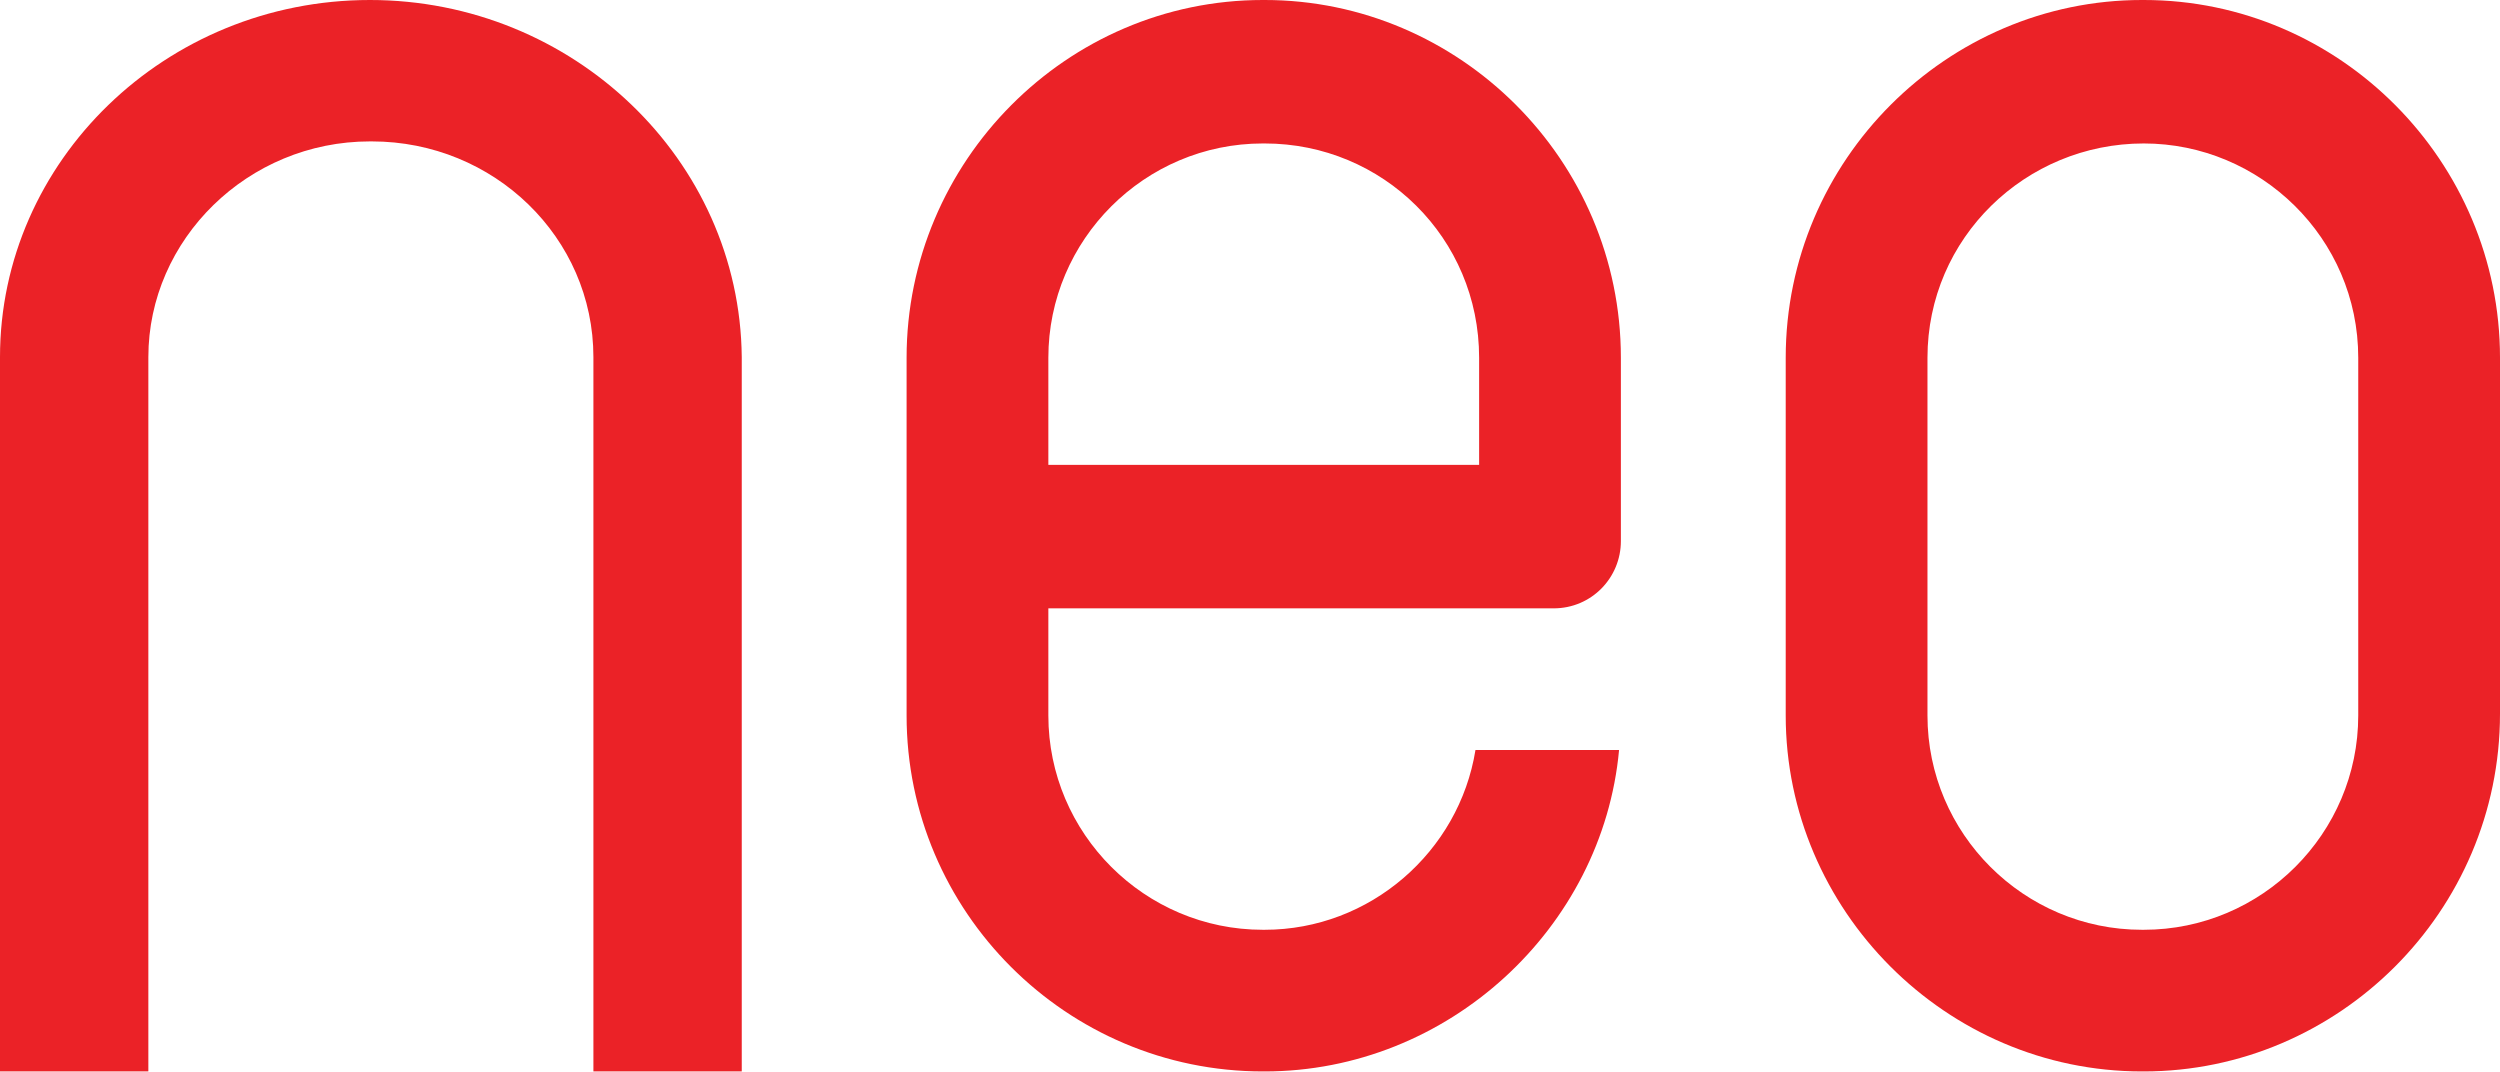
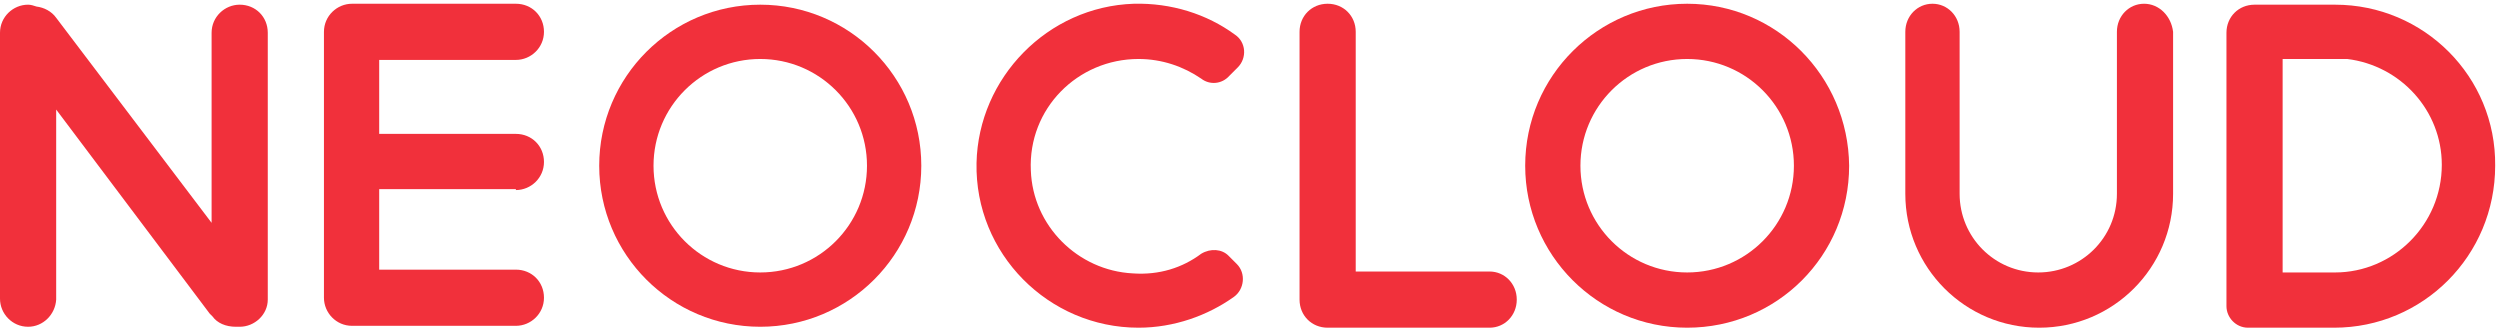
- <svg xmlns="http://www.w3.org/2000/svg" width="91px" height="39px" viewBox="0 0 91 39" version="1.1">
+ <svg xmlns="http://www.w3.org/2000/svg" width="473px" height="62px" viewBox="0 0 473 62" version="1.1">
  <defs />
  <g id="Page-1" stroke="none" stroke-width="1" fill="none" fill-rule="evenodd">
-     <g id="Login-Horizon" transform="translate(-595, -160)" fill="#EB2227">
-       <g id="NEO-logo" transform="translate(595, 160)">
-         <path d="M38.16,16.922 L38.16,13.022 C38.16,8.725 41.667,5.222 45.967,5.222 L46.033,5.222 C50.333,5.222 53.84,8.659 53.84,13.022 L53.84,16.922 L38.16,16.922 Z M56.552,22.144 C57.941,22.144 59,21.02 59,19.698 L59,13.022 C59,5.817 53.112,0 46.033,0 L45.967,0 C38.822,0 33,5.883 33,13.022 L33,16.922 L33,22.144 L33,25.978 L33,26.044 C33,33.183 38.822,39 45.967,39 L46.033,39 C52.715,39 58.338,33.778 58.934,27.3 L53.707,27.3 C53.112,31.002 49.87,33.844 46.033,33.844 L45.967,33.844 C41.667,33.844 38.16,30.341 38.16,26.044 L38.16,25.978 L38.16,22.144 L53.84,22.144 L56.552,22.144 Z" id="Fill-1" />
-         <path d="M13.466,0 C13.397,0 13.397,0 13.466,0 C6.015,0 0,5.873 0,13 L0,39 L5.4,39 L5.4,13 C5.4,8.711 9.023,5.147 13.466,5.147 L13.534,5.147 C17.977,5.147 21.6,8.645 21.6,13 L21.6,39 L27,39 L27,13 C26.932,5.807 20.848,0 13.466,0" id="Fill-3" />
-         <path d="M78.033,5.222 L78.033,5.222 C73.733,5.222 70.16,8.659 70.16,13.022 L70.16,25.978 L70.16,26.044 C70.16,30.341 73.667,33.844 77.967,33.844 L78.033,33.844 C82.333,33.844 85.84,30.341 85.84,26.044 L85.84,13.022 C85.84,8.659 82.267,5.222 78.033,5.222 L78.033,5.222 Z M91,25.978 C91,26.044 91,26.044 91,25.978 C91,33.183 85.112,39 78.033,39 L77.967,39 C70.822,39 65,33.117 65,26.044 L65,25.978 L65,13.022 C65,5.817 70.888,0 77.967,0 L78.033,0 C85.178,0 91,5.883 91,13.022 L91,25.978 Z" id="Fill-5" />
-       </g>
+     <g id="logo-neo-cloud-62" fill-rule="nonzero" fill="#F1303B">
+       <path d="M143.84,0.886 C127.011,0.886 113.371,14.526 113.371,31.354 C113.371,48.183 127.011,61.823 143.84,61.823 C160.669,61.823 174.309,48.183 174.309,31.354 C174.309,14.526 160.669,0.886 143.84,0.886 Z M143.84,51.549 C132.68,51.549 123.646,42.514 123.646,31.354 C123.646,20.194 132.68,11.16 143.84,11.16 C155,11.16 164.034,20.194 164.034,31.354 C164.034,42.514 155,51.549 143.84,51.549 Z" id="Shape_3_" />
+       <path d="M97.606,35.96 C100.44,35.96 102.92,33.657 102.92,30.646 C102.92,27.634 100.617,25.331 97.606,25.331 L71.743,25.331 L71.743,11.337 L97.606,11.337 C100.44,11.337 102.92,9.034 102.92,6.023 C102.92,3.011 100.617,0.709 97.606,0.709 L66.606,0.709 C63.771,0.709 61.291,3.011 61.291,6.023 L61.291,56.331 C61.291,59.166 63.594,61.646 66.606,61.646 L97.606,61.646 C100.44,61.646 102.92,59.343 102.92,56.331 C102.92,53.32 100.617,51.017 97.606,51.017 L71.743,51.017 L71.743,35.783 L97.606,35.783 L97.606,35.96 Z" id="Shape" />
+       <path d="M45.349,0.886 C42.514,0.886 40.034,3.189 40.034,6.2 L40.034,42.16 L10.629,3.366 C9.743,2.126 8.326,1.417 6.909,1.24 C6.377,1.063 5.846,0.886 5.314,0.886 C2.48,0.886 0,3.189 0,6.2 L0,56.509 C0,59.343 2.303,61.823 5.314,61.823 C8.149,61.823 10.451,59.52 10.629,56.686 L10.629,20.726 L39.68,59.343 C39.857,59.52 40.034,59.697 40.211,59.874 C41.097,61.114 42.691,61.823 44.64,61.823 C44.817,61.823 44.994,61.823 44.994,61.823 C45.171,61.823 45.171,61.823 45.349,61.823 C48.183,61.823 50.663,59.52 50.663,56.686 L50.663,6.2 C50.663,3.189 48.36,0.886 45.349,0.886 Z" id="Shape" />
+       <path d="M227.274,48.006 C223.731,50.663 219.303,52.08 214.343,51.726 C203.891,51.194 195.389,42.691 195.034,32.24 C194.503,20.549 203.891,11.16 215.406,11.16 C219.834,11.16 223.909,12.577 227.274,14.88 C228.869,16.12 231.171,15.943 232.589,14.349 L234.183,12.754 C235.954,10.983 235.777,7.971 233.651,6.554 C228.337,2.657 221.606,0.531 214.52,0.709 C198.223,1.24 185.114,14.703 184.76,30.823 C184.406,48.006 198.4,62 215.406,62 C222.137,62 228.514,59.697 233.474,56.154 C235.423,54.737 235.777,51.726 234.006,49.954 L232.411,48.36 C231.171,47.12 229.046,46.943 227.274,48.006 Z" id="Shape_2_" />
+       <path d="M319.211,0.709 C302.383,0.709 288.566,14.349 288.566,31.354 C288.566,48.183 302.206,62 319.211,62 C336.217,62 349.857,48.36 349.857,31.354 C349.68,14.349 336.04,0.709 319.211,0.709 Z M319.211,51.549 C308.051,51.549 299.017,42.514 299.017,31.354 C299.017,20.194 308.051,11.16 319.211,11.16 C330.371,11.16 339.406,20.194 339.406,31.354 C339.406,42.514 330.371,51.549 319.211,51.549 Z" id="Shape_1_" />
+       <path d="M281.834,51.371 L271.383,51.371 C271.383,51.371 271.206,51.371 271.206,51.371 L256.503,51.371 L256.503,6.023 C256.503,3.011 254.2,0.709 251.189,0.709 C248.177,0.709 245.874,3.011 245.874,6.023 L245.874,56.686 C245.874,59.697 248.177,62 251.189,62 L271.206,62 C271.206,62 271.206,62 271.383,62 L281.834,62 C284.669,62 286.971,59.697 286.971,56.686 C286.971,53.674 284.669,51.371 281.834,51.371 Z" id="Shape" />
+       <path d="M441.794,0.886 C441.794,0.886 441.794,0.886 441.794,0.886 L441.794,0.886 C441.794,0.886 441.794,0.886 441.794,0.886 L441.794,0.886 L427.269,0.886 C427.091,0.886 426.914,0.886 426.914,0.886 C426.737,0.886 426.737,0.886 426.56,0.886 C423.549,0.886 421.246,3.189 421.246,6.2 L421.246,55.8 L421.246,56.686 L421.246,57.926 C421.246,60.051 423.017,62 425.32,62 L441.617,62 C458.446,62 472.086,48.36 472.086,31.354 C472.263,14.526 458.623,0.886 441.794,0.886 Z M441.794,51.549 L431.874,51.549 L431.874,11.16 L444.097,11.16 C444.097,11.16 444.097,11.16 444.097,11.16 C454.194,12.4 461.989,20.903 461.989,31.177 C461.989,42.514 452.777,51.549 441.794,51.549 Z" id="Shape" />
+       <path d="M405.657,0.709 C402.823,0.709 400.52,3.011 400.52,6.023 L400.52,36.669 C400.52,44.994 393.789,51.549 385.64,51.549 C377.314,51.549 370.76,44.817 370.76,36.669 L370.76,6.023 C370.76,3.011 368.457,0.709 365.623,0.709 C362.789,0.709 360.486,3.011 360.486,6.023 L360.486,36.669 C360.486,50.663 371.823,62 385.817,62 C399.811,62 411.149,50.663 411.149,36.669 L411.149,6.023 C410.794,3.011 408.491,0.709 405.657,0.709 Z" id="Shape" />
    </g>
  </g>
</svg>
